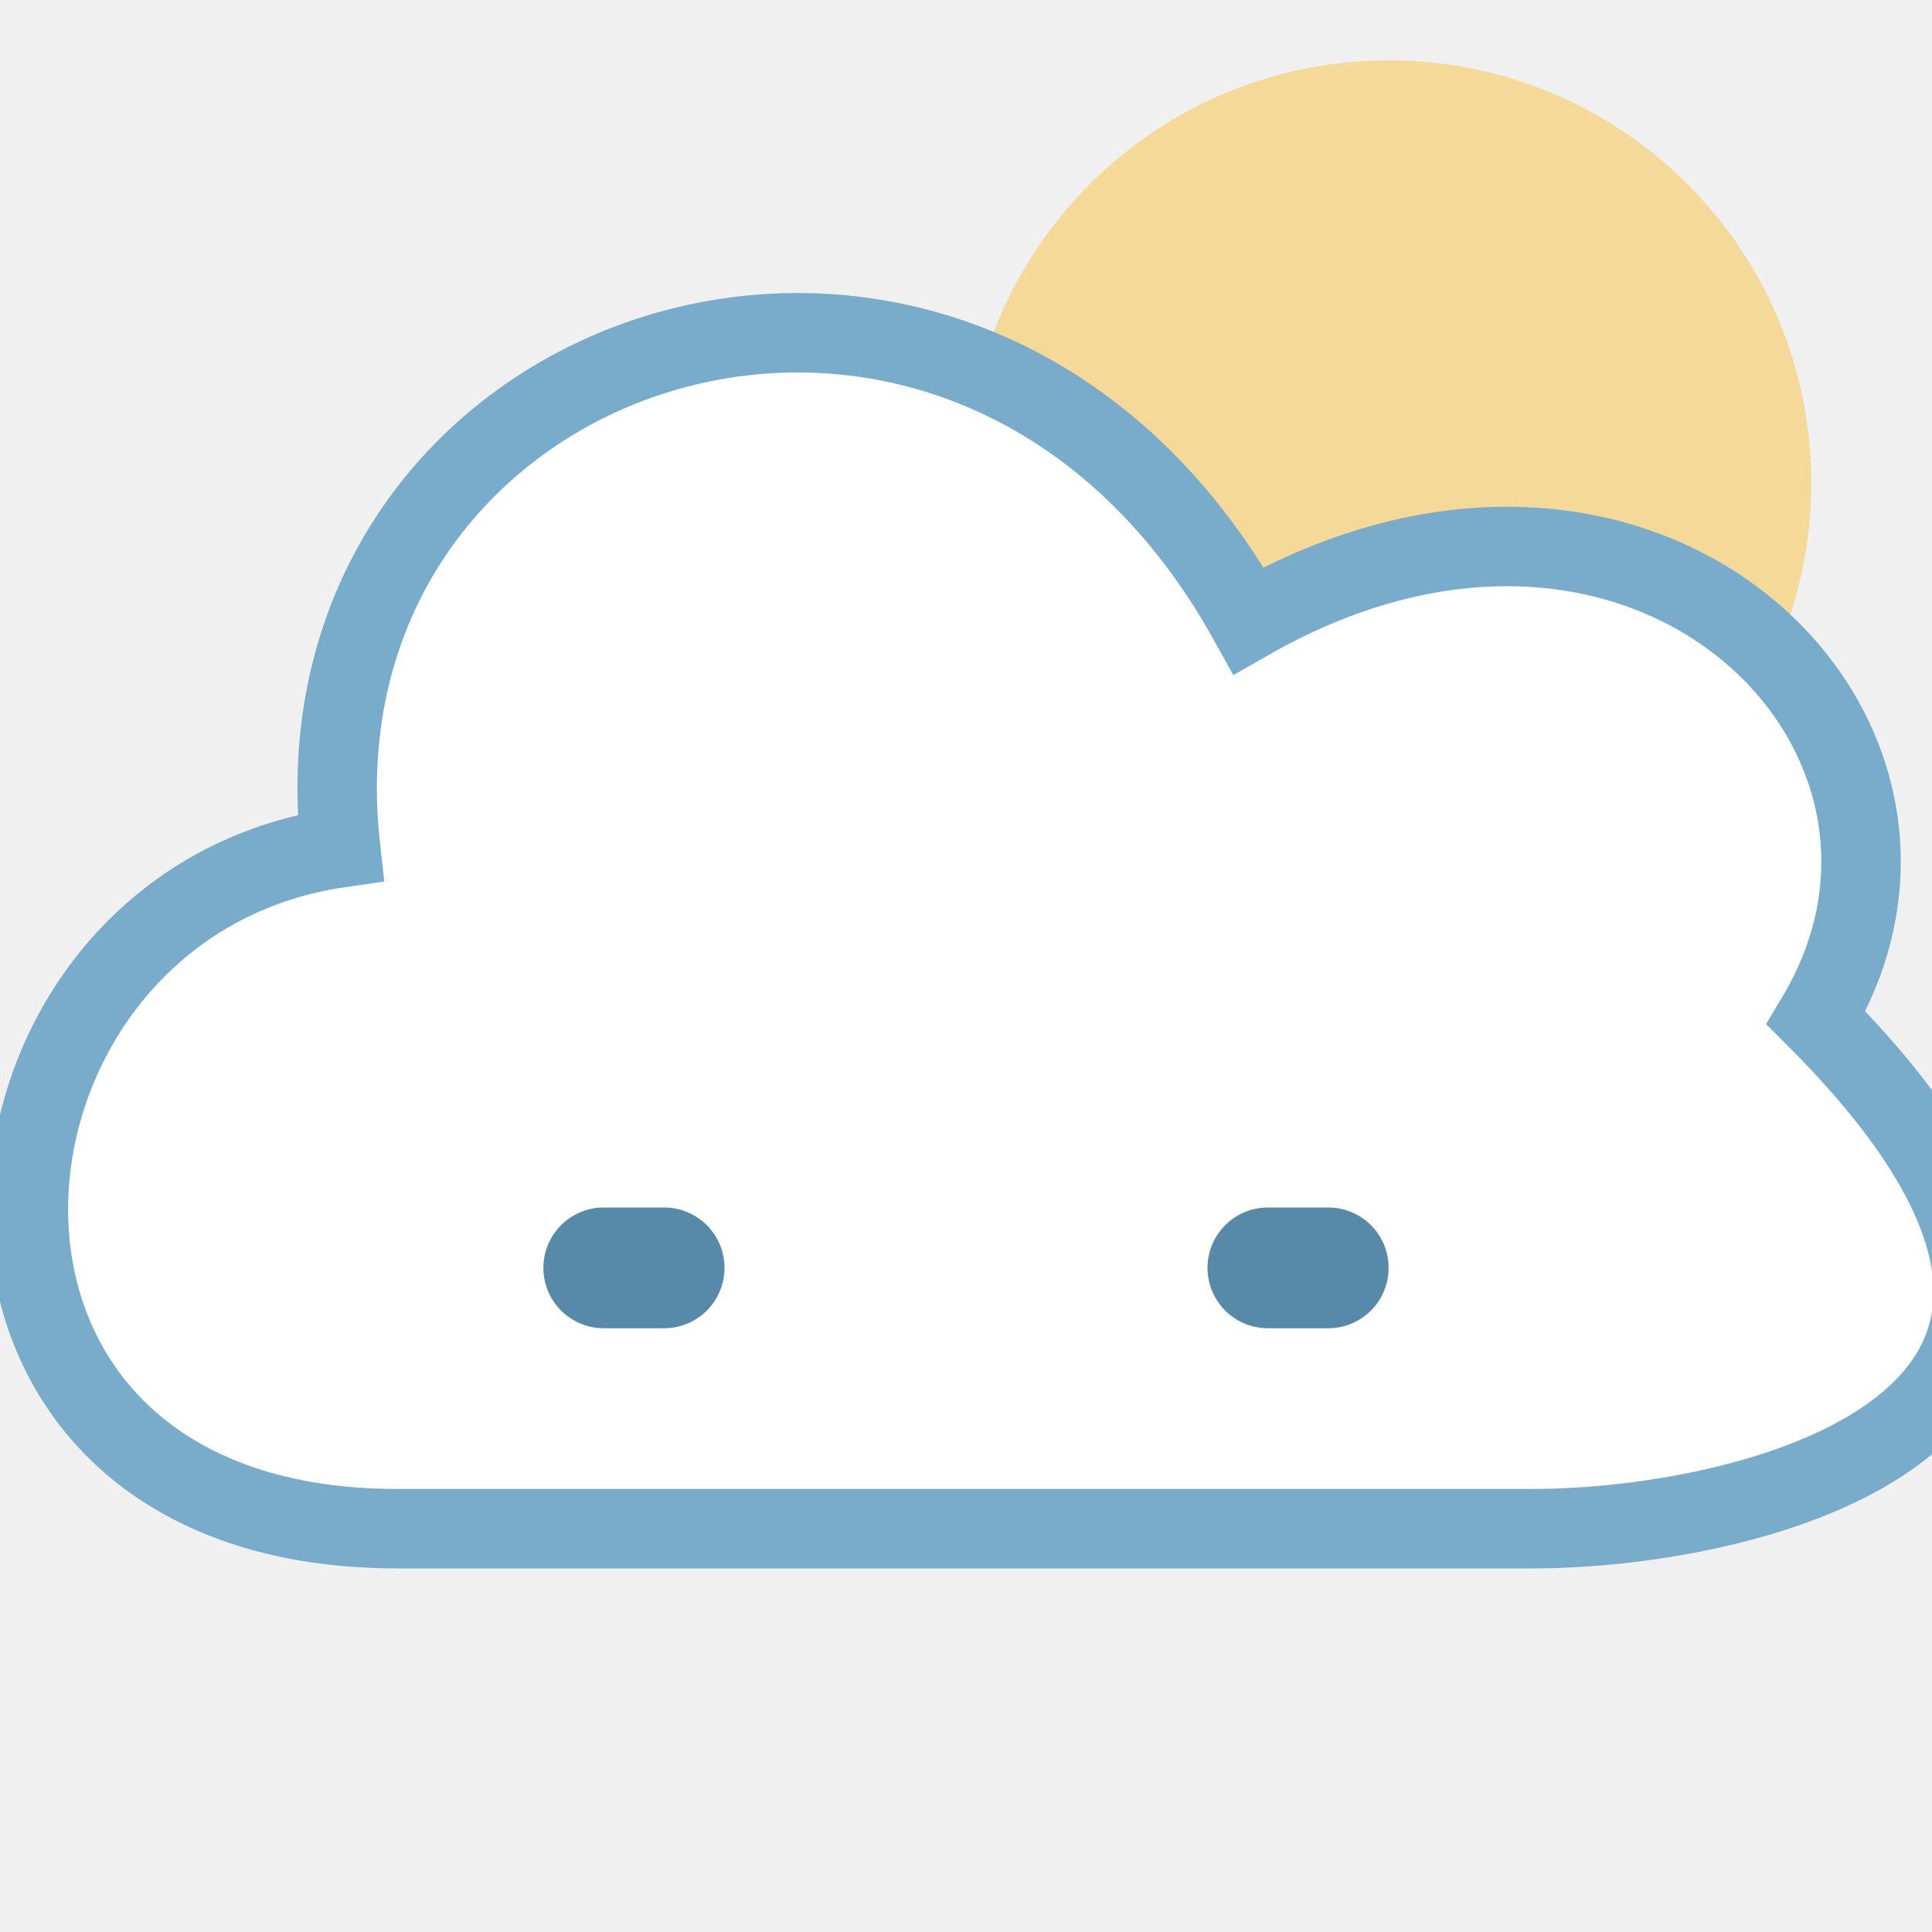
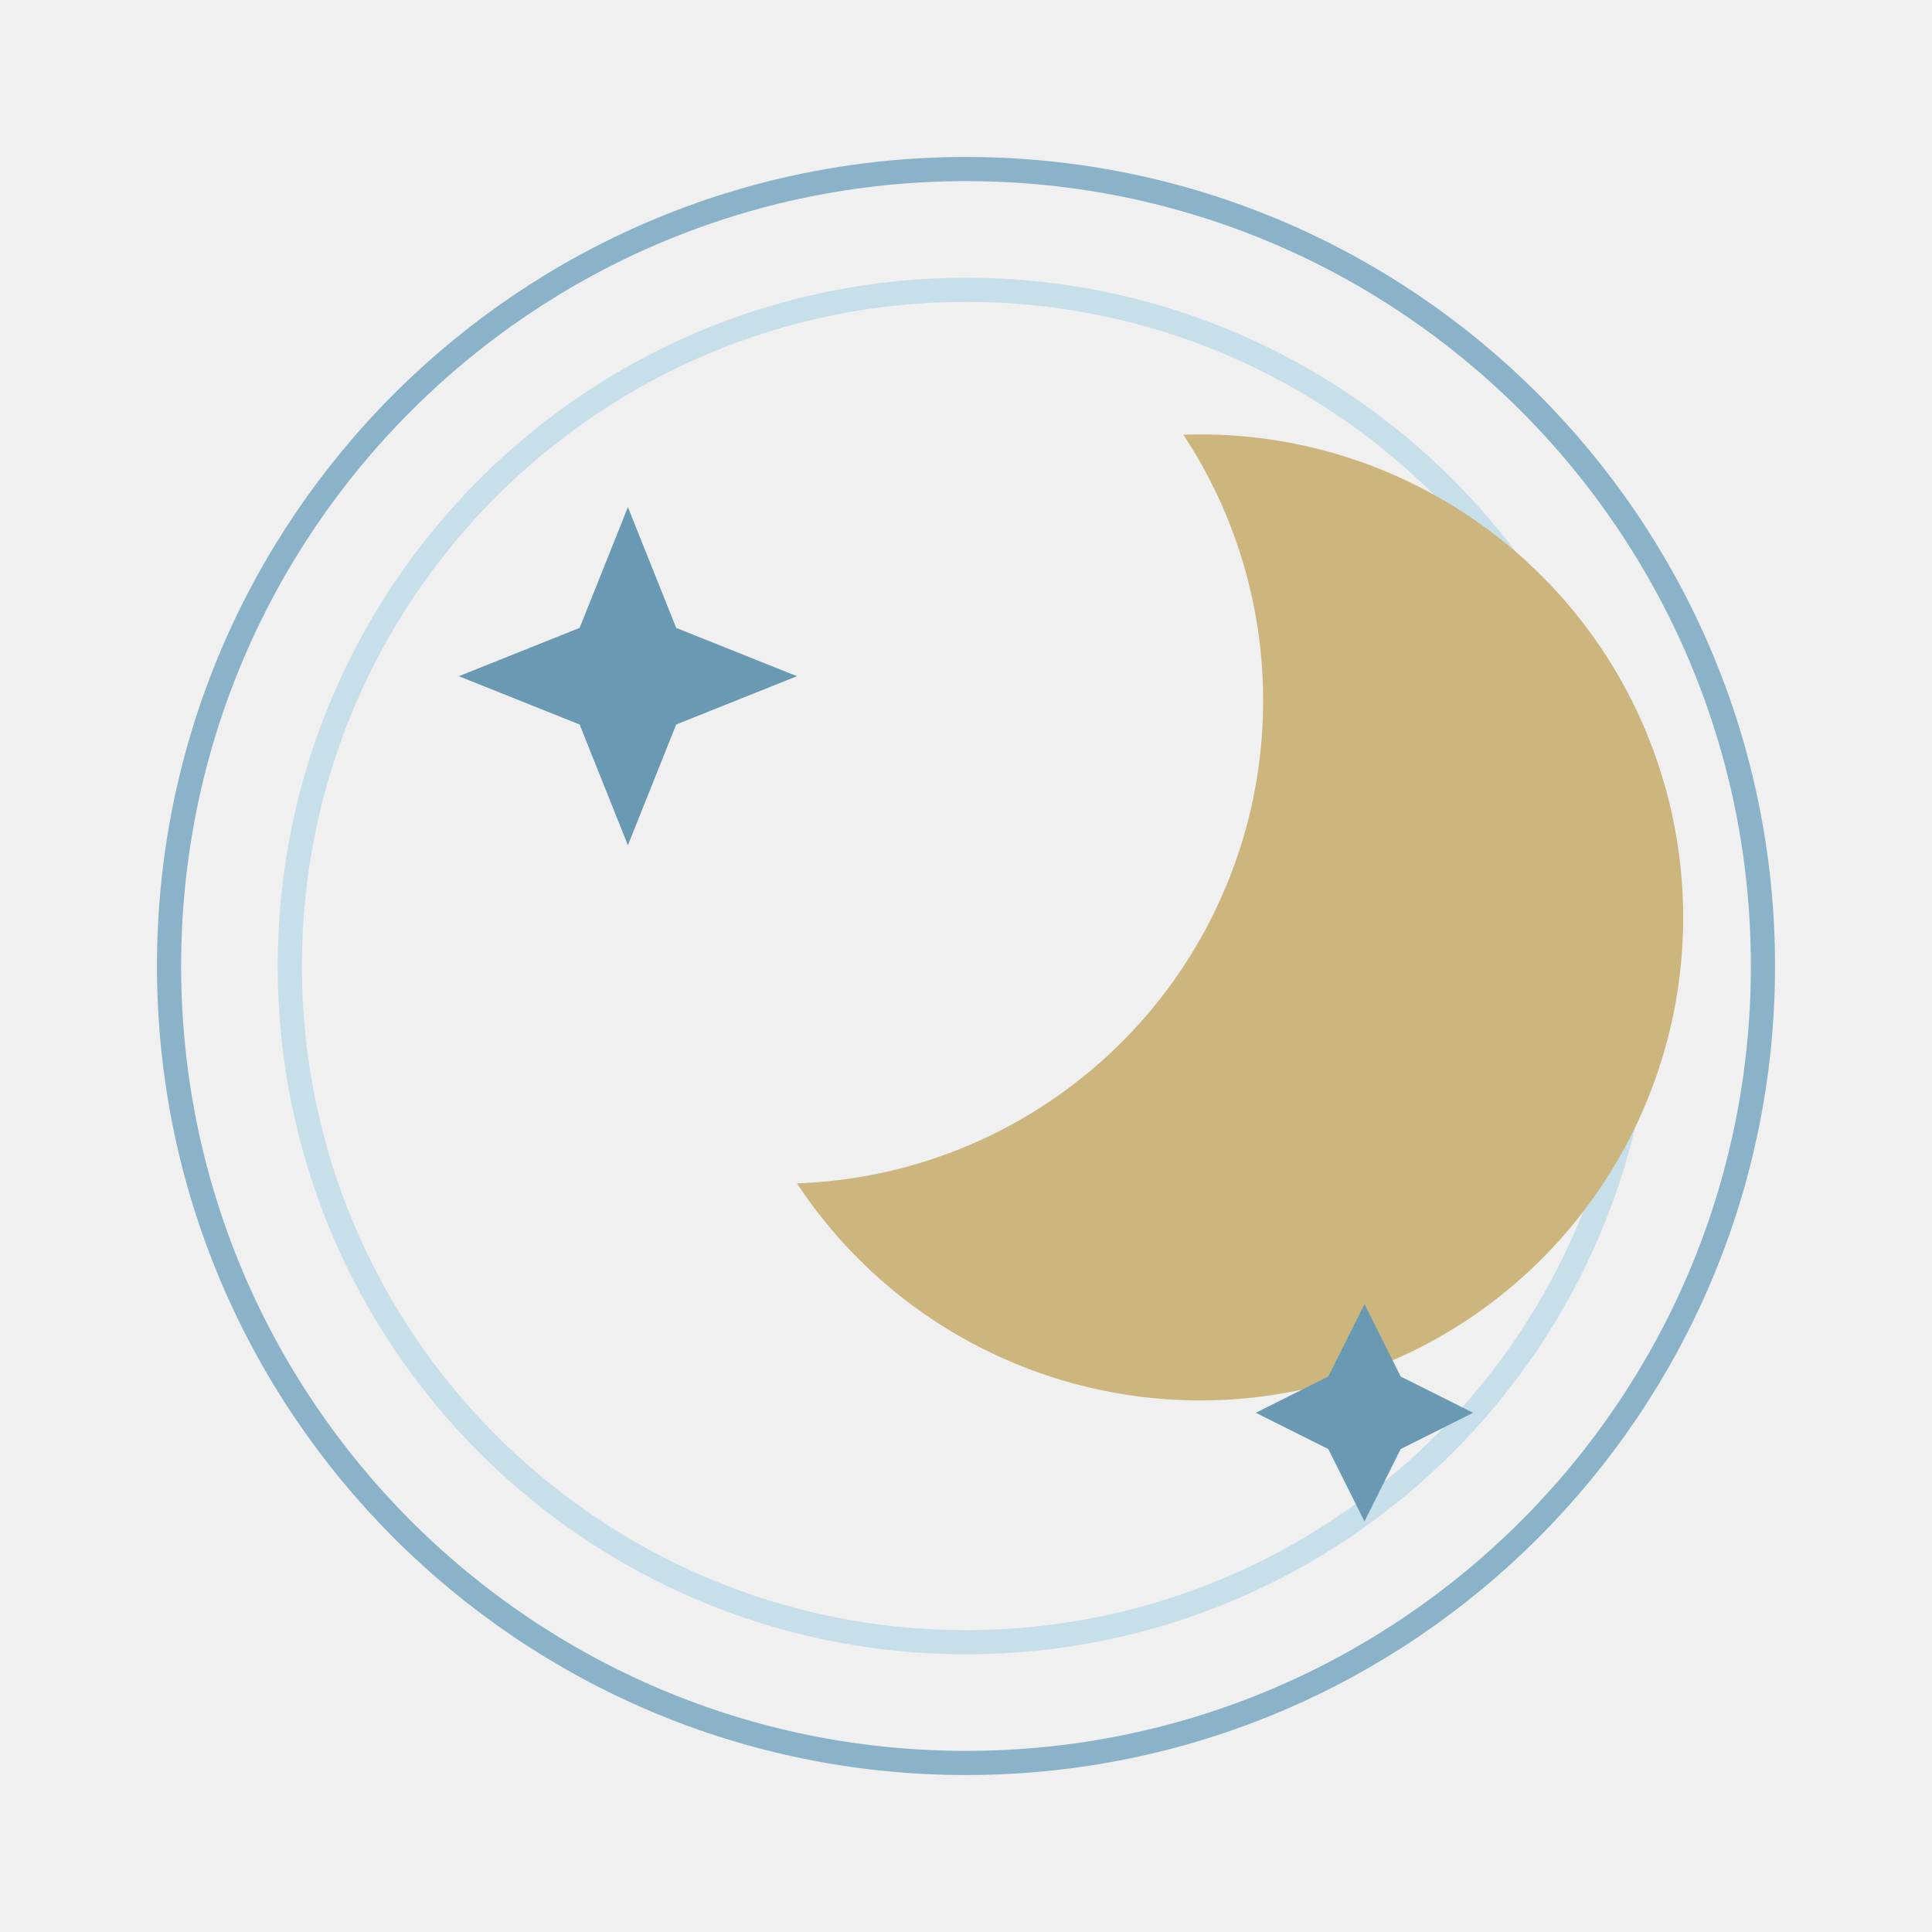
- <svg xmlns="http://www.w3.org/2000/svg" viewBox="0 0 32 32">
-   <circle cx="23" cy="8" r="7" fill="#f4d999" />
-   <path d="M24 1a7 7 0 0 0 5 11A7 7 0 0 1 24 1Z" fill="#e3f4ff" />
-   <path d="M7 28c-9 0-8-11-1-12-1-9 11-13 16-4 7-4 13 2 10 7 7 7-1 9-5 9Z" transform="translate(0 -1) scale(.94)" fill="#fff" stroke="#78acca" stroke-width="1.4" />
-   <path d="M10 21h1m10 0h1" stroke="#5789a8" stroke-width="2" stroke-linecap="round" />
+ <svg xmlns="http://www.w3.org/2000/svg" viewBox="0 0 80 80">
+   <circle cx="40" cy="40" r="33" fill="none" stroke="#8ab2c9" stroke-width="1" />
+   <circle cx="40" cy="40" r="28" fill="none" stroke="#c7dfe9" />
+   <path d="M49 18a20 20 0 0 1-16 31 20 20 0 1 0 16-31Z" fill="#cdb57e" />
+   <path d="m24 26 2-5 2 5 5 2-5 2-2 5-2-5-5-2Zm31 31 1.5-3 1.5 3 3 1.5-3 1.5-1.5 3-1.5-3-3-1.5Z" fill="#6999b3" />
</svg>
